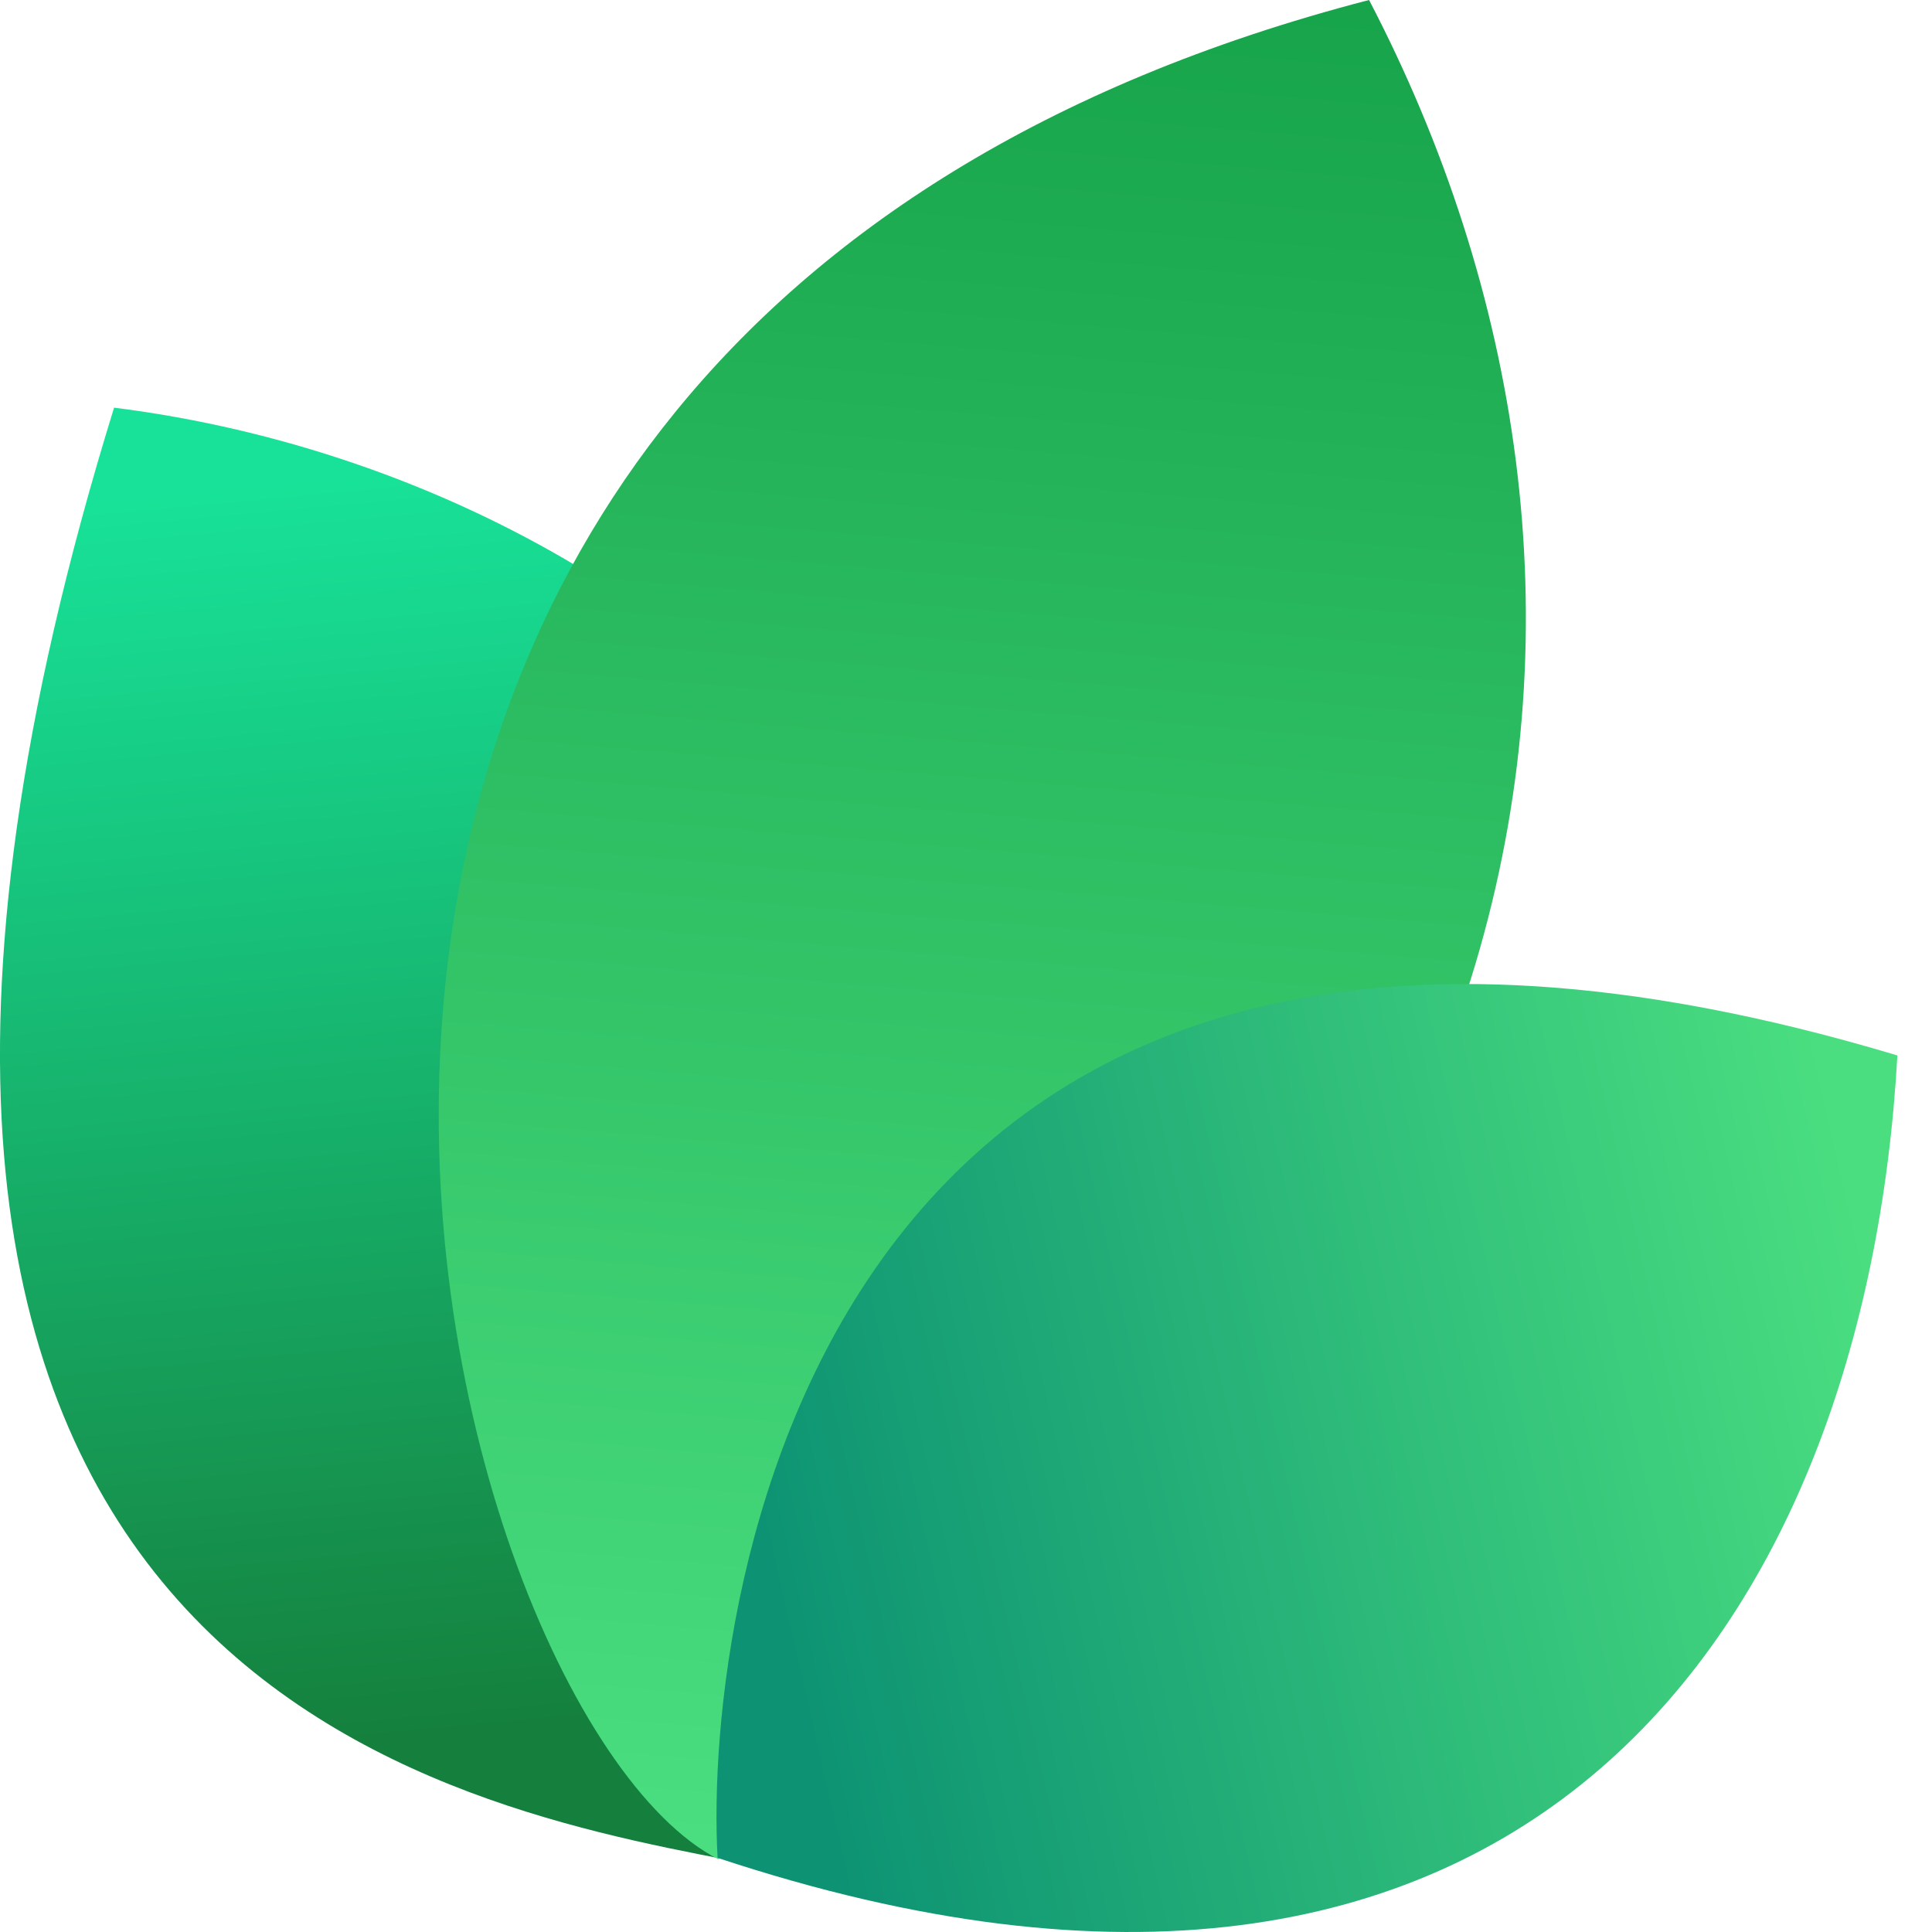
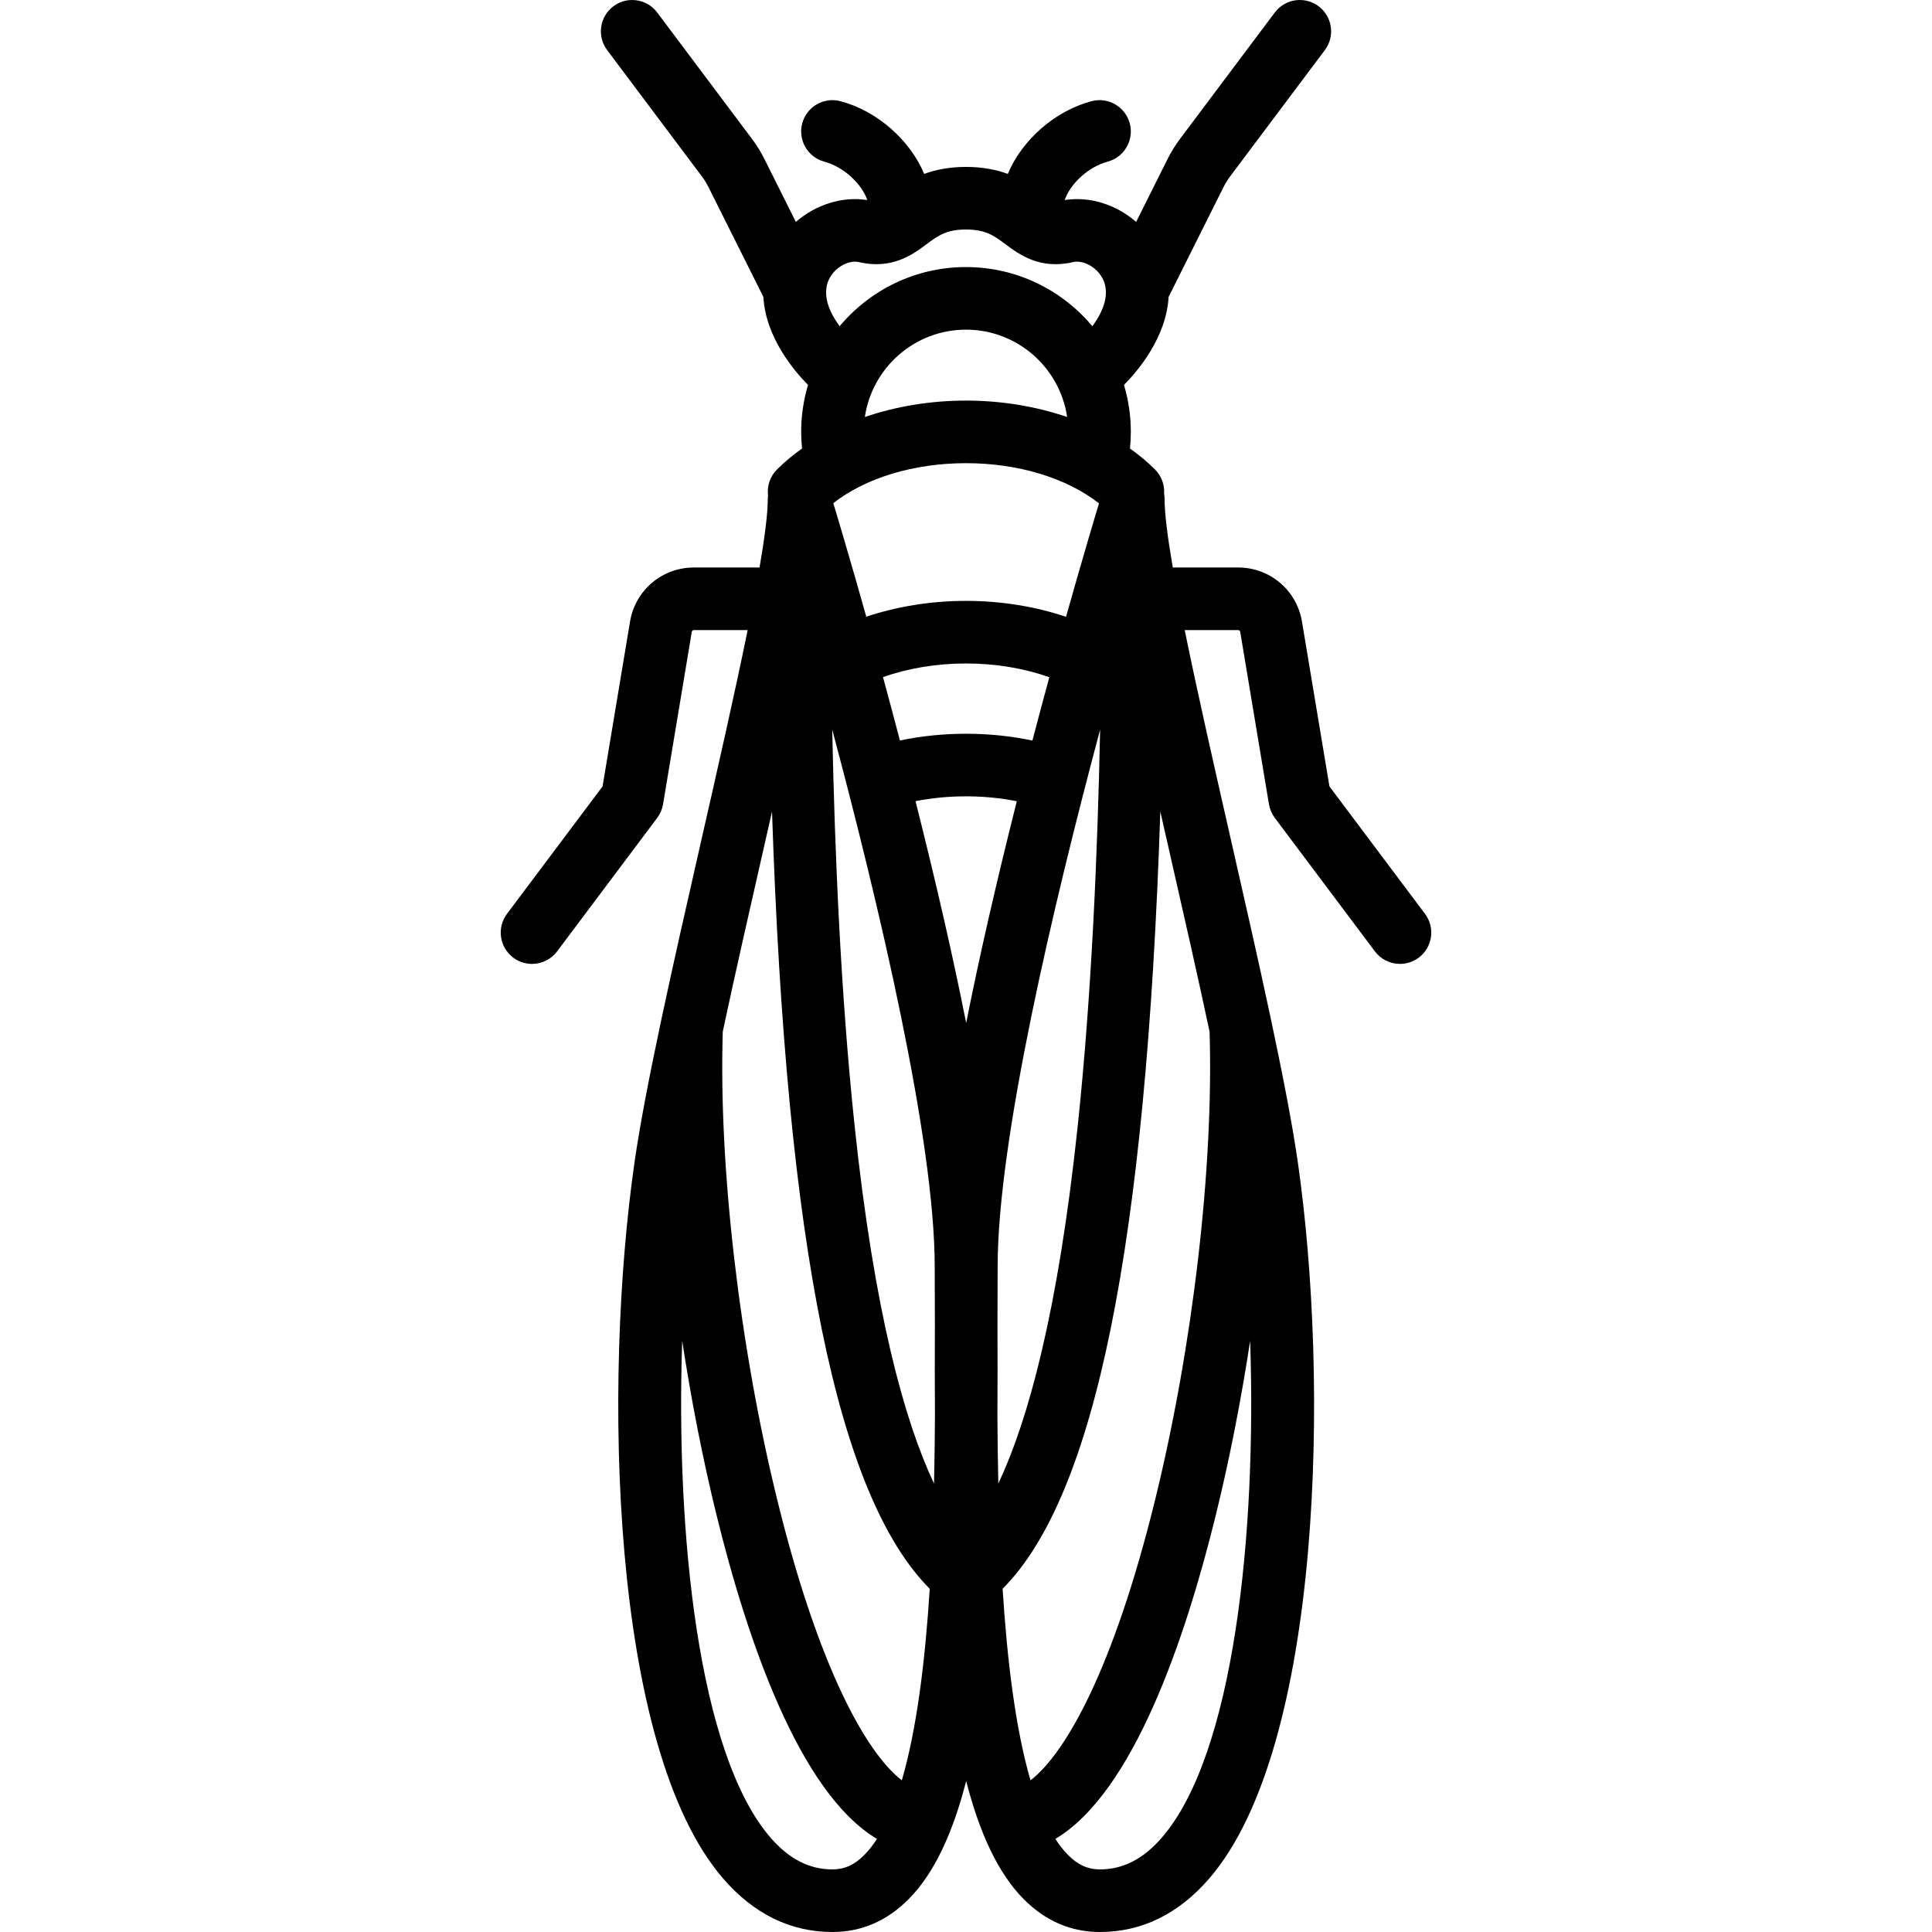
- <svg xmlns="http://www.w3.org/2000/svg" width="24" height="24" viewBox="0 0 24 24" fill="none">
-   <path d="M9.061 23.108C5.268 22.377 -3.391 20.627 1.417 5.064C9.634 6.099 16.973 14.064 9.061 23.108Z" fill="url(#paint0_linear_17557_2021)" />
-   <path d="M8.919 23.094C5.276 21.222 0.784 4.209 17.007 0C20.757 7.193 19.621 16.545 8.919 23.094Z" fill="url(#paint1_linear_17557_2021)" />
-   <path d="M8.914 23.079C8.735 19.882 10.159 9.085 23.57 13.111C23.181 20.123 18.984 26.418 8.914 23.079Z" fill="url(#paint2_linear_17557_2021)" />
-   <defs>
-     <linearGradient id="paint0_linear_17557_2021" x1="3.776" y1="5.916" x2="5.232" y2="21.559" gradientUnits="userSpaceOnUse">
-       <stop stop-color="#18E299" />
-       <stop offset="1" stop-color="#15803D" />
-     </linearGradient>
-     <linearGradient id="paint1_linear_17557_2021" x1="12.171" y1="-0.718" x2="10.19" y2="22.983" gradientUnits="userSpaceOnUse">
-       <stop stop-color="#16A34A" />
-       <stop offset="1" stop-color="#4ADE80" />
-     </linearGradient>
-     <linearGradient id="paint2_linear_17557_2021" x1="23.133" y1="15.353" x2="9.338" y2="18.52" gradientUnits="userSpaceOnUse">
-       <stop stop-color="#4ADE80" />
-       <stop offset="1" stop-color="#0D9373" />
-     </linearGradient>
-   </defs>
+ <svg xmlns="http://www.w3.org/2000/svg" fill="#000000" height="800px" width="800px" version="1.1" id="Capa_1" viewBox="0 0 463 463" xml:space="preserve">
+   <path d="M341.5,219l-22.902-30.537l-6.585-39.511c-1.251-7.505-7.681-12.952-15.29-12.952H281.06  c-1.239-7.19-1.976-12.924-1.976-16.5c0-0.409-0.042-0.812-0.107-1.21c0.128-2.067-0.588-4.176-2.164-5.758  c-1.808-1.814-3.829-3.492-6.014-5.04c0.133-1.325,0.201-2.658,0.201-3.992c0-3.908-0.579-7.681-1.641-11.249  c3.364-3.397,10.157-11.414,10.692-21.085l13.19-26.378c0.44-0.882,0.965-1.729,1.558-2.52L317.5,12  c2.485-3.314,1.813-8.015-1.5-10.5c-3.315-2.485-8.015-1.813-10.5,1.5l-22.7,30.267c-1.132,1.509-2.134,3.129-2.976,4.814  l-7.55,15.1c-4.773-4.146-11.088-6.185-17.122-5.238c1.384-4.007,5.749-7.988,10.281-9.197c4.002-1.067,6.382-5.177,5.314-9.179  s-5.178-6.384-9.18-5.314c-8.835,2.356-16.661,9.337-20.049,17.423C238.82,40.69,235.55,40,231.5,40s-7.32,0.69-10.019,1.677  c-3.388-8.086-11.214-15.067-20.049-17.423c-4.005-1.071-8.113,1.312-9.18,5.314c-1.067,4.002,1.313,8.112,5.314,9.179  c4.532,1.209,8.897,5.19,10.281,9.197c-6.034-0.948-12.348,1.092-17.122,5.238l-7.549-15.099c-0.843-1.687-1.845-3.307-2.976-4.814  L157.5,3c-2.484-3.313-7.186-3.984-10.5-1.5c-3.313,2.485-3.985,7.186-1.5,10.5l22.702,30.27c0.592,0.79,1.116,1.637,1.558,2.52  l13.189,26.377c0.536,9.671,7.329,17.688,10.692,21.085C192.579,95.819,192,99.592,192,103.5c0,1.333,0.077,2.663,0.21,3.985  c-2.189,1.549-4.214,3.23-6.024,5.047c-1.671,1.678-2.38,3.948-2.135,6.131C184.02,118.94,184,119.219,184,119.5  c0,3.576-0.737,9.31-1.976,16.5h-15.746c-7.609,0-14.039,5.447-15.29,12.952l-6.585,39.511L121.5,219  c-2.485,3.314-1.813,8.015,1.5,10.5c1.35,1.012,2.929,1.5,4.494,1.5c2.28,0,4.532-1.036,6.006-3l24-32  c0.721-0.961,1.2-2.082,1.398-3.267l6.886-41.316c0.04-0.242,0.247-0.417,0.493-0.417h12.895  c-3.025,14.877-7.096,32.763-11.1,50.351c-3.344,14.691-6.745,29.635-9.632,43.226c-0.001,0.006-0.002,0.012-0.004,0.018  c-2.757,12.983-5.045,24.731-6.359,33.833c-7.569,52.401-5.982,140.341,21.244,171.784C180.67,458.697,189.478,463,199.5,463  c6.913,0,13.041-2.635,18.214-7.831c6.233-6.261,10.672-16.034,13.828-28.359c3.156,12.325,7.595,22.099,13.828,28.359  c5.173,5.196,11.301,7.831,18.214,7.831c10.022,0,18.83-4.303,26.179-12.789c27.227-31.443,28.813-119.382,21.244-171.784  c-2.691-18.634-9.455-48.345-15.995-77.077c-4.004-17.588-8.074-35.473-11.1-50.351h12.811c0.246,0,0.453,0.175,0.493,0.417  l6.886,41.315c0.198,1.186,0.678,2.306,1.398,3.267l24,32c1.474,1.965,3.726,3,6.006,3c1.565,0,3.146-0.489,4.494-1.5  C343.314,227.015,343.985,222.314,341.5,219z M276.772,359.625c-9.918,40.288-21.359,60.507-29.811,67.029  c-3.604-12.352-5.597-28.703-6.688-45.906c22.113-22.159,34.358-81.958,37.795-186.257c0.764,3.369,1.539,6.77,2.317,10.189  c3.295,14.474,6.645,29.195,9.486,42.544C290.877,279.668,285.873,322.657,276.772,359.625z M216.122,426.653  c-8.452-6.522-19.893-26.74-29.811-67.029c-9.1-36.967-14.104-79.957-13.099-112.401c2.841-13.349,6.191-28.07,9.486-42.544  c0.779-3.419,1.553-6.82,2.317-10.189c3.436,104.3,15.681,164.098,37.795,186.257C221.72,397.95,219.726,414.301,216.122,426.653z   M231.542,245.164c-3.092-15.606-7.142-33.347-12.138-53.167c3.89-0.764,7.936-1.158,12.096-1.158c4.188,0,8.26,0.4,12.176,1.175  C238.681,211.827,234.634,229.563,231.542,245.164z M247.415,177.47c-5.129-1.076-10.456-1.631-15.915-1.631  c-5.433,0-10.732,0.55-15.835,1.615c-1.395-5.319-2.758-10.407-4.058-15.186c6.041-2.13,12.86-3.269,19.894-3.269  c7.071,0,13.914,1.149,19.97,3.295C250.171,167.071,248.809,172.155,247.415,177.47z M263.373,120.637  c-0.215,0.708-0.459,1.517-0.733,2.43c-0.965,3.219-2.543,8.543-4.575,15.626c-0.778,2.71-1.651,5.78-2.591,9.126  c-7.415-2.492-15.605-3.82-23.973-3.82c-8.332,0-16.498,1.321-23.896,3.797c-0.938-3.337-1.809-6.399-2.585-9.104  c-2.032-7.083-3.61-12.407-4.575-15.626c-0.281-0.935-0.531-1.765-0.75-2.485c7.741-6.048,19.304-9.582,31.805-9.582  C244.037,111,255.631,114.557,263.373,120.637z M204.771,269.465c-3.271-31.069-4.712-64.655-5.33-94.617  C210.637,216.772,224,273.185,224,303.5c0,4.049,0.02,8.358,0.039,12.865c0.001,0.235,0.002,0.475,0.003,0.711  c-0.031,7.499-0.037,14.928,0.015,22.227c-0.031,5.274-0.096,10.718-0.218,16.231C216.783,340.6,209.523,314.602,204.771,269.465z   M239.027,339.303c0.052-7.299,0.046-14.729,0.015-22.227c0.001-0.236,0.002-0.476,0.003-0.711c0.02-4.507,0.039-8.816,0.039-12.865  c0-30.315,13.363-86.728,24.559-128.652c-0.618,29.961-2.058,63.548-5.33,94.617c-4.753,45.137-12.012,71.135-19.069,86.069  C239.123,350.021,239.058,344.577,239.027,339.303z M198.827,66.627c1.579-2.896,4.861-4.321,6.955-3.827  c7.983,1.876,12.943-1.809,16.225-4.25C224.777,56.49,226.779,55,231.5,55s6.723,1.49,9.493,3.551  c3.28,2.441,8.239,6.128,16.225,4.25c2.087-0.489,5.376,0.931,6.955,3.827c1.714,3.141,0.826,7.21-2.392,11.544  C254.529,69.517,243.648,64,231.5,64s-23.029,5.516-30.281,14.172C198.001,73.837,197.113,69.768,198.827,66.627z M231.5,79  c12.299,0,22.506,9.11,24.238,20.935C248.291,97.392,240.026,96,231.5,96c-8.526,0-16.791,1.392-24.238,3.935  C208.994,88.11,219.201,79,231.5,79z M199.5,448c-5.552,0-10.406-2.489-14.839-7.608c-17.326-20.008-22.733-72.864-21.173-119.07  c2.173,14.25,4.954,28.461,8.259,41.888c7.324,29.755,19.805,66.412,38.418,77.481c-0.96,1.489-1.986,2.795-3.082,3.896  C204.766,446.916,202.355,448,199.5,448z M278.423,440.392c-4.433,5.119-9.287,7.608-14.839,7.608c-2.855,0-5.266-1.084-7.584-3.414  c-1.096-1.101-2.121-2.406-3.082-3.896c18.614-11.069,31.095-47.726,38.418-77.481c3.306-13.427,6.086-27.638,8.259-41.888  C301.156,367.528,295.749,420.384,278.423,440.392z" />
</svg>
